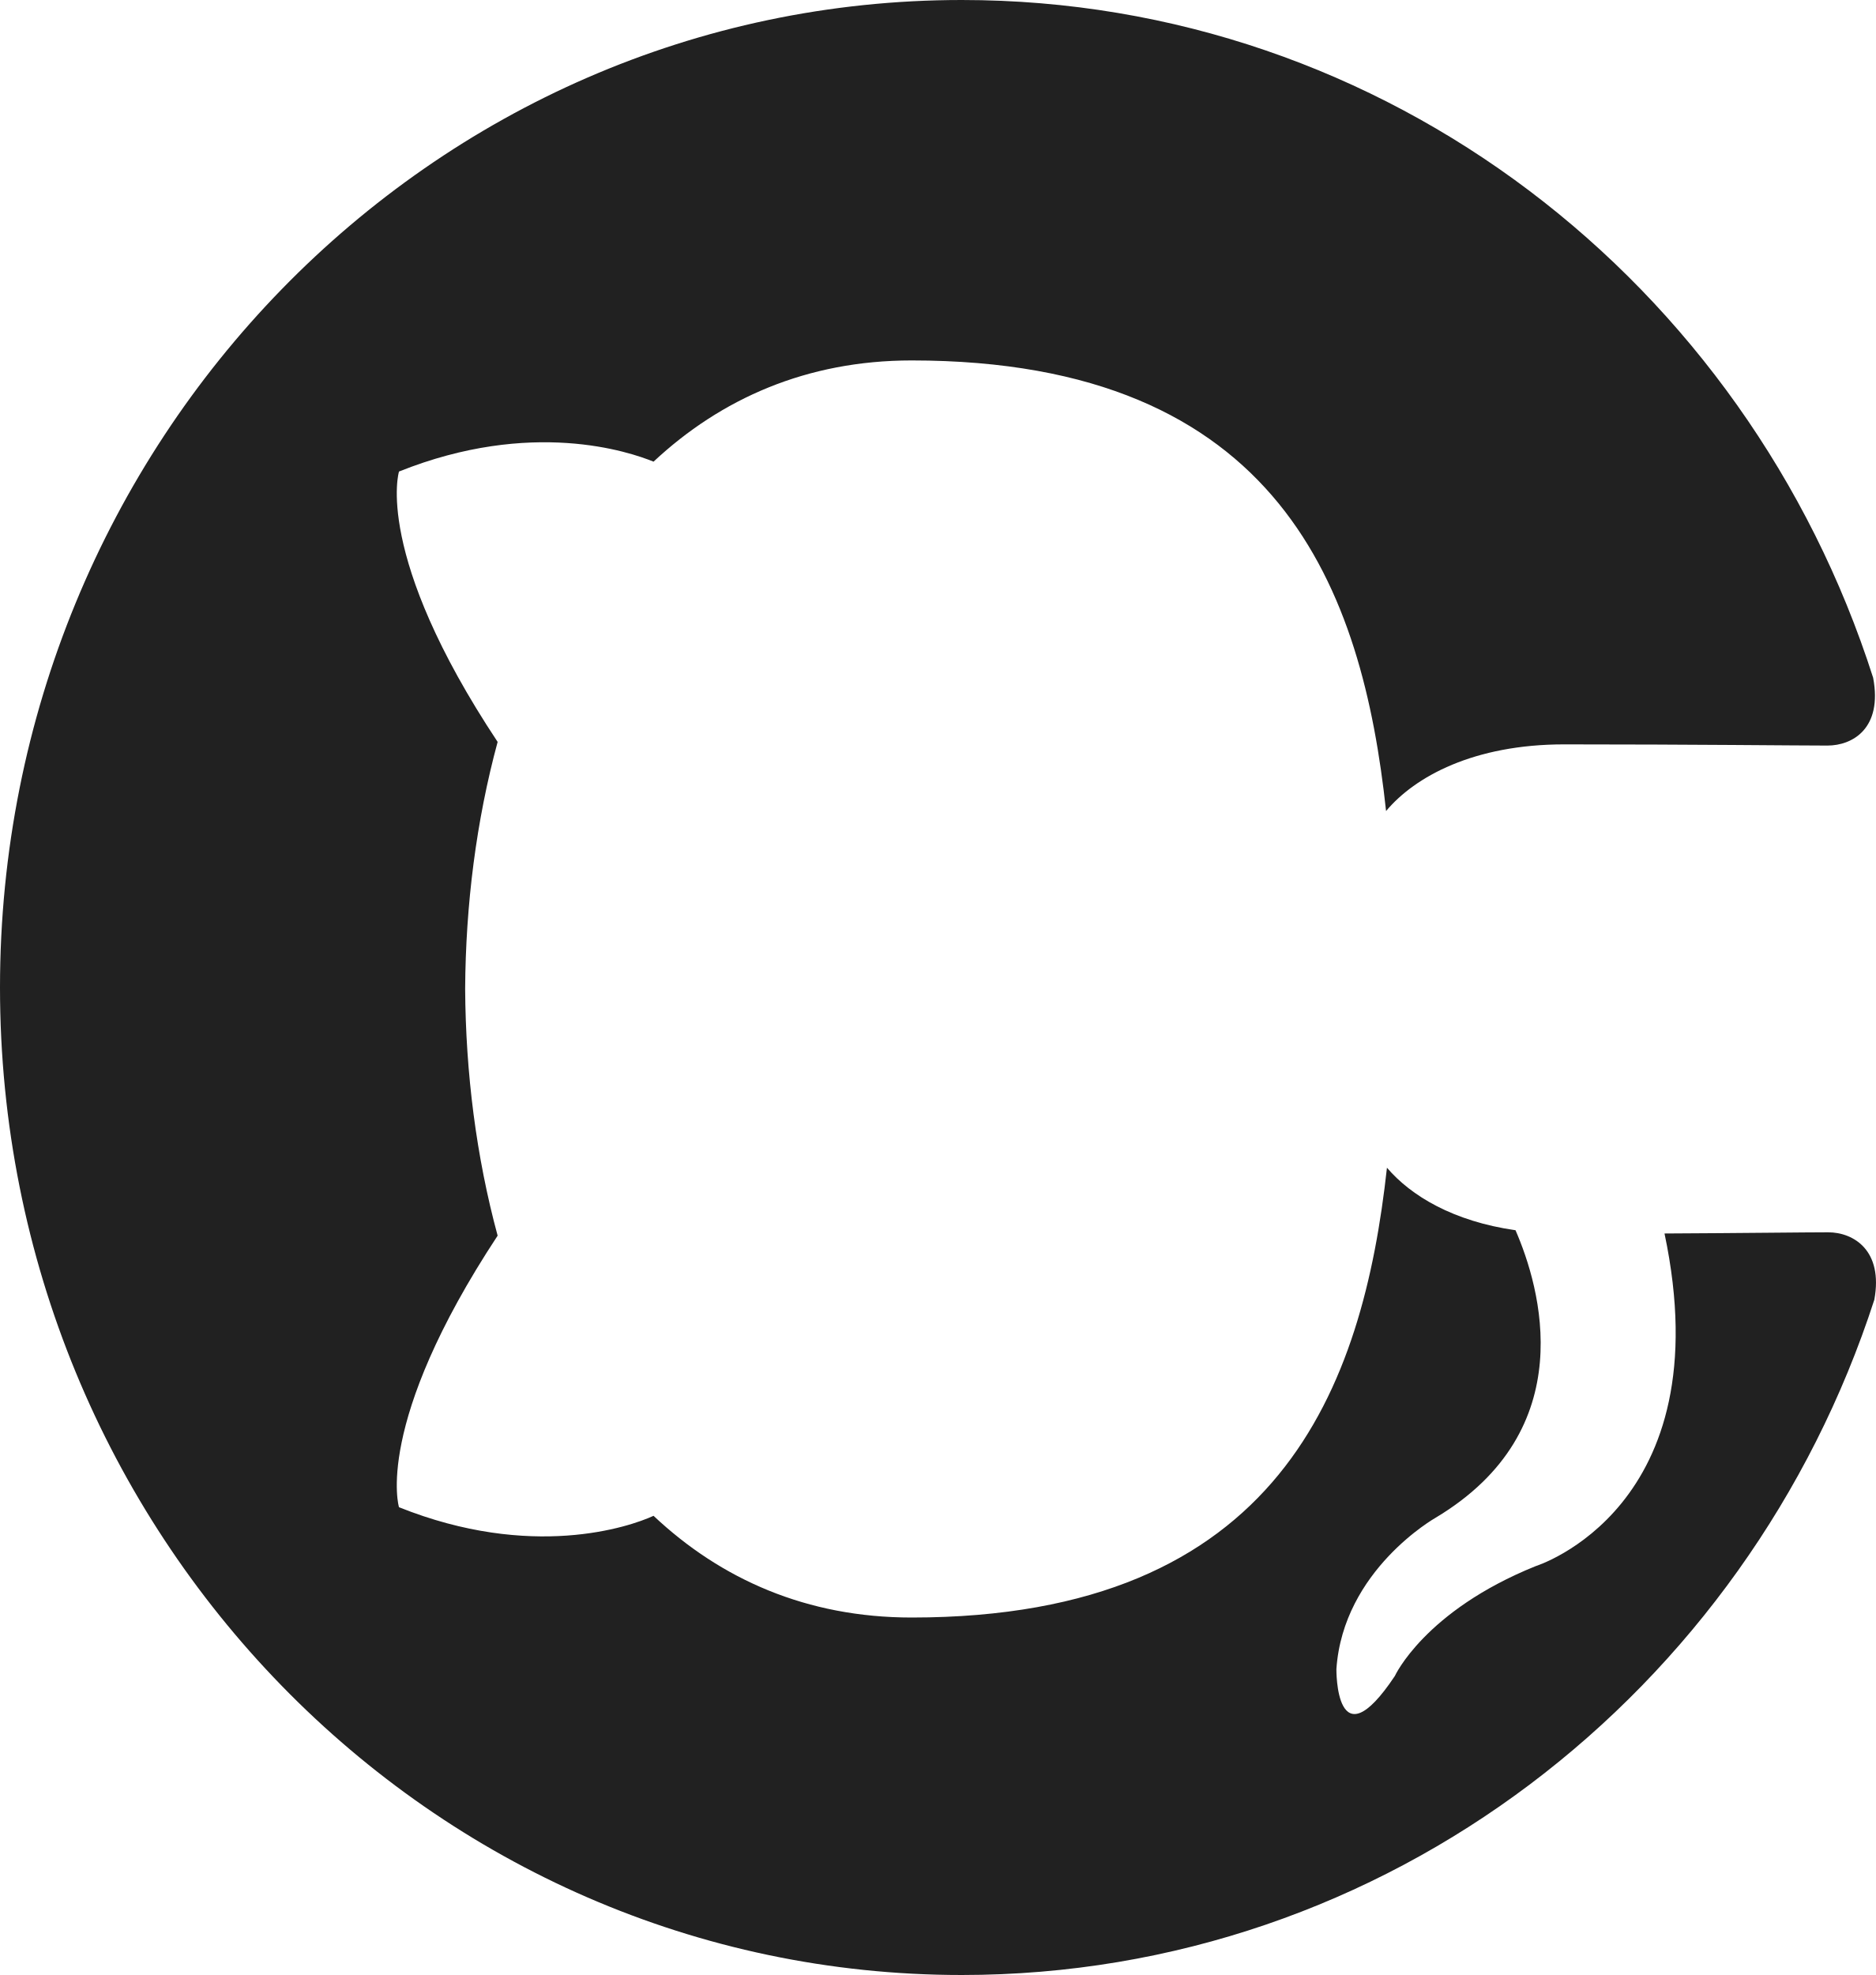
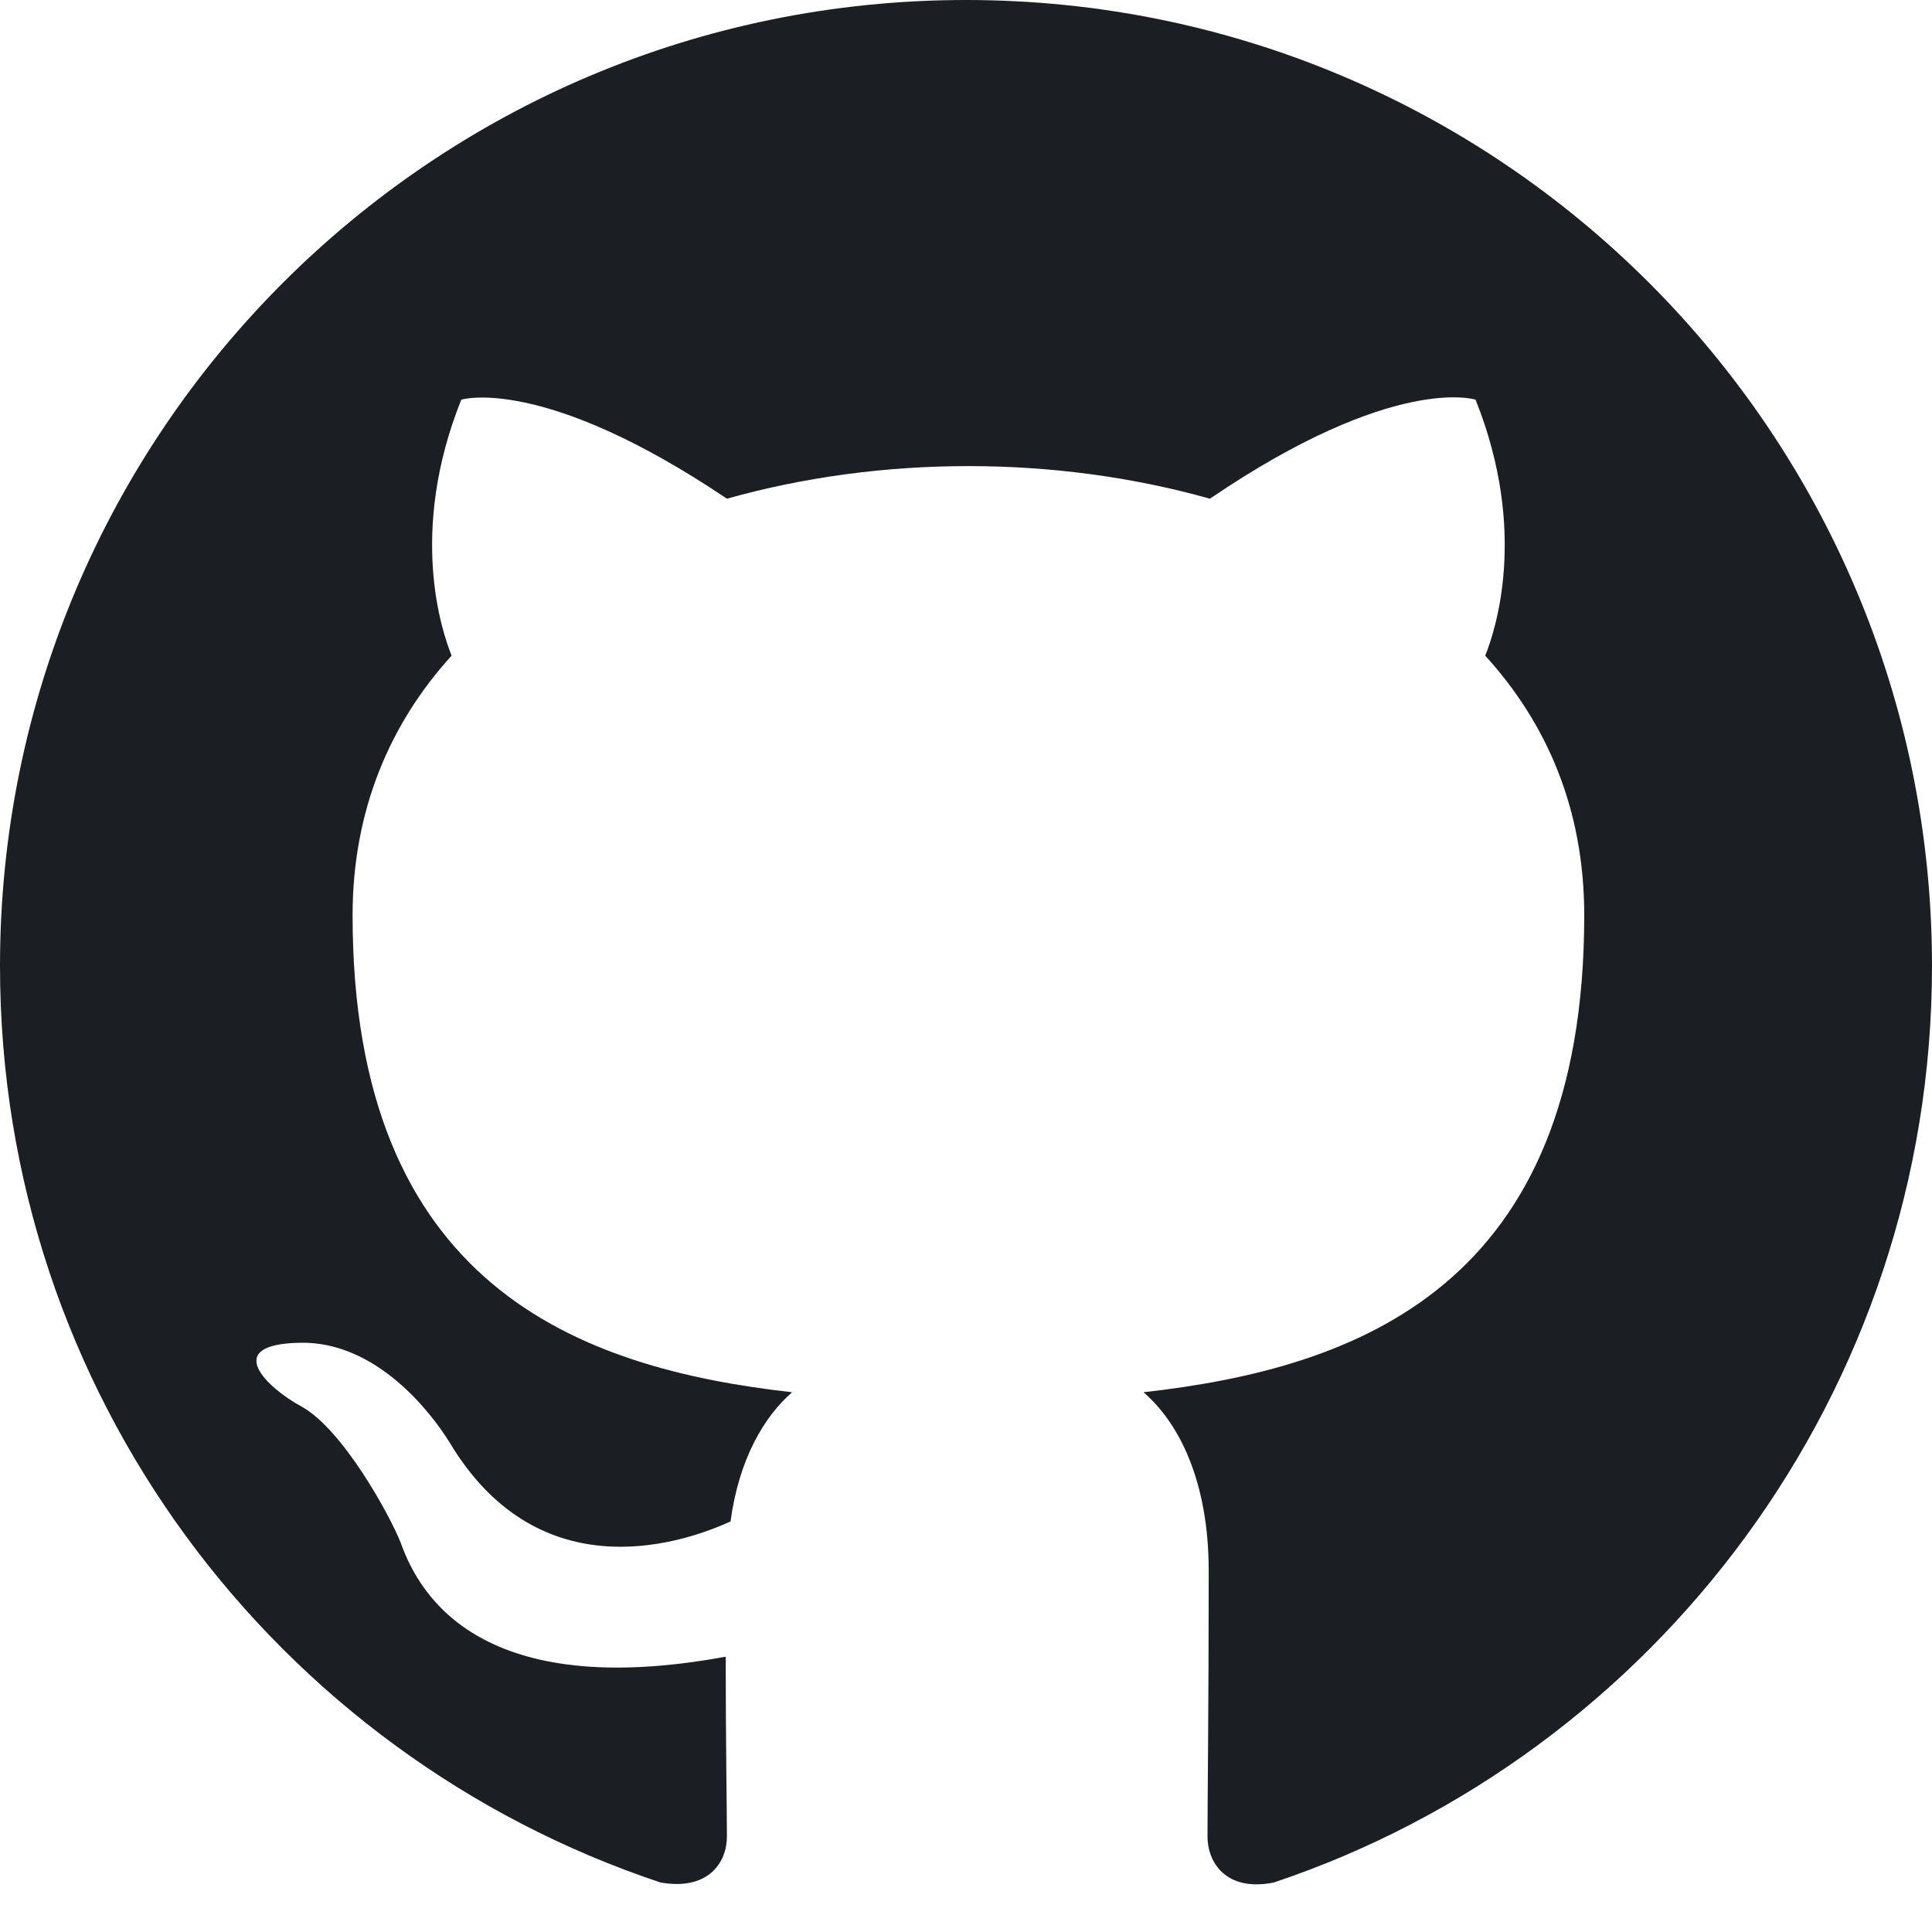
- <svg xmlns="http://www.w3.org/2000/svg" width="19" height="20" viewBox="0 0 19 20" fill="none">
-   <path d="M-4.37114e-07 10C-1.95608e-07 15.524 4.362 20 9.741 20C14.046 20 17.696 17.134 18.983 13.162C19.075 12.662 18.773 12.479 18.515 12.479C18.284 12.479 17.671 12.487 16.858 12.491C17.446 15.273 15.552 15.86 15.552 15.86C14.427 16.314 14.127 16.972 14.127 16.972C13.523 17.878 13.535 16.902 13.535 16.902C13.603 15.898 14.539 15.37 14.539 15.37C16.028 14.479 15.598 13.03 15.349 12.458C14.719 12.368 14.29 12.11 14.047 11.825C13.803 14.045 12.965 16.38 9.233 16.38C8.17 16.38 7.301 15.992 6.619 15.35C6.373 15.463 5.383 15.8 4.041 15.263C4.041 15.263 3.78 14.425 5.04 12.513C4.823 11.713 4.716 10.863 4.711 10.013C4.716 9.163 4.823 8.313 5.04 7.513C3.78 5.613 4.041 4.775 4.041 4.775C5.383 4.238 6.373 4.575 6.619 4.675C7.301 4.038 8.17 3.65 9.233 3.65C12.975 3.65 13.799 5.988 14.038 8.213C14.331 7.863 14.928 7.538 15.841 7.538C17.144 7.538 18.192 7.55 18.508 7.55C18.764 7.55 19.068 7.375 18.971 6.863C17.692 2.862 14.039 -0 9.741 -0C4.362 -0 -6.7851e-07 4.477 -4.37114e-07 10Z" fill="#212121" />
+ <svg xmlns="http://www.w3.org/2000/svg" width="20" height="20" viewBox="0 0 1024 1024" fill="none">
+   <path fill-rule="evenodd" clip-rule="evenodd" d="M8 0C3.58 0 0 3.58 0 8C0 11.54 2.29 14.53 5.47 15.59C5.87 15.66 6.02 15.42 6.02 15.21C6.02 15.02 6.01 14.39 6.01 13.72C4 14.09 3.48 13.23 3.32 12.78C3.23 12.55 2.84 11.84 2.5 11.65C2.22 11.5 1.82 11.13 2.49 11.12C3.12 11.11 3.57 11.7 3.72 11.94C4.44 13.15 5.59 12.81 6.05 12.6C6.12 12.08 6.33 11.73 6.56 11.53C4.78 11.33 2.92 10.64 2.92 7.58C2.92 6.71 3.23 5.99 3.74 5.43C3.66 5.23 3.38 4.41 3.82 3.31C3.82 3.31 4.49 3.1 6.02 4.13C6.66 3.95 7.34 3.86 8.02 3.86C8.7 3.86 9.38 3.95 10.02 4.13C11.55 3.09 12.22 3.31 12.22 3.31C12.66 4.41 12.38 5.23 12.3 5.43C12.81 5.99 13.12 6.7 13.12 7.58C13.12 10.65 11.25 11.33 9.47 11.53C9.76 11.78 10.01 12.26 10.01 13.01C10.01 14.08 10 14.94 10 15.21C10 15.42 10.15 15.67 10.55 15.59C13.71 14.53 16 11.53 16 8C16 3.58 12.42 0 8 0Z" transform="scale(64)" fill="#1B1F23" />
</svg>
